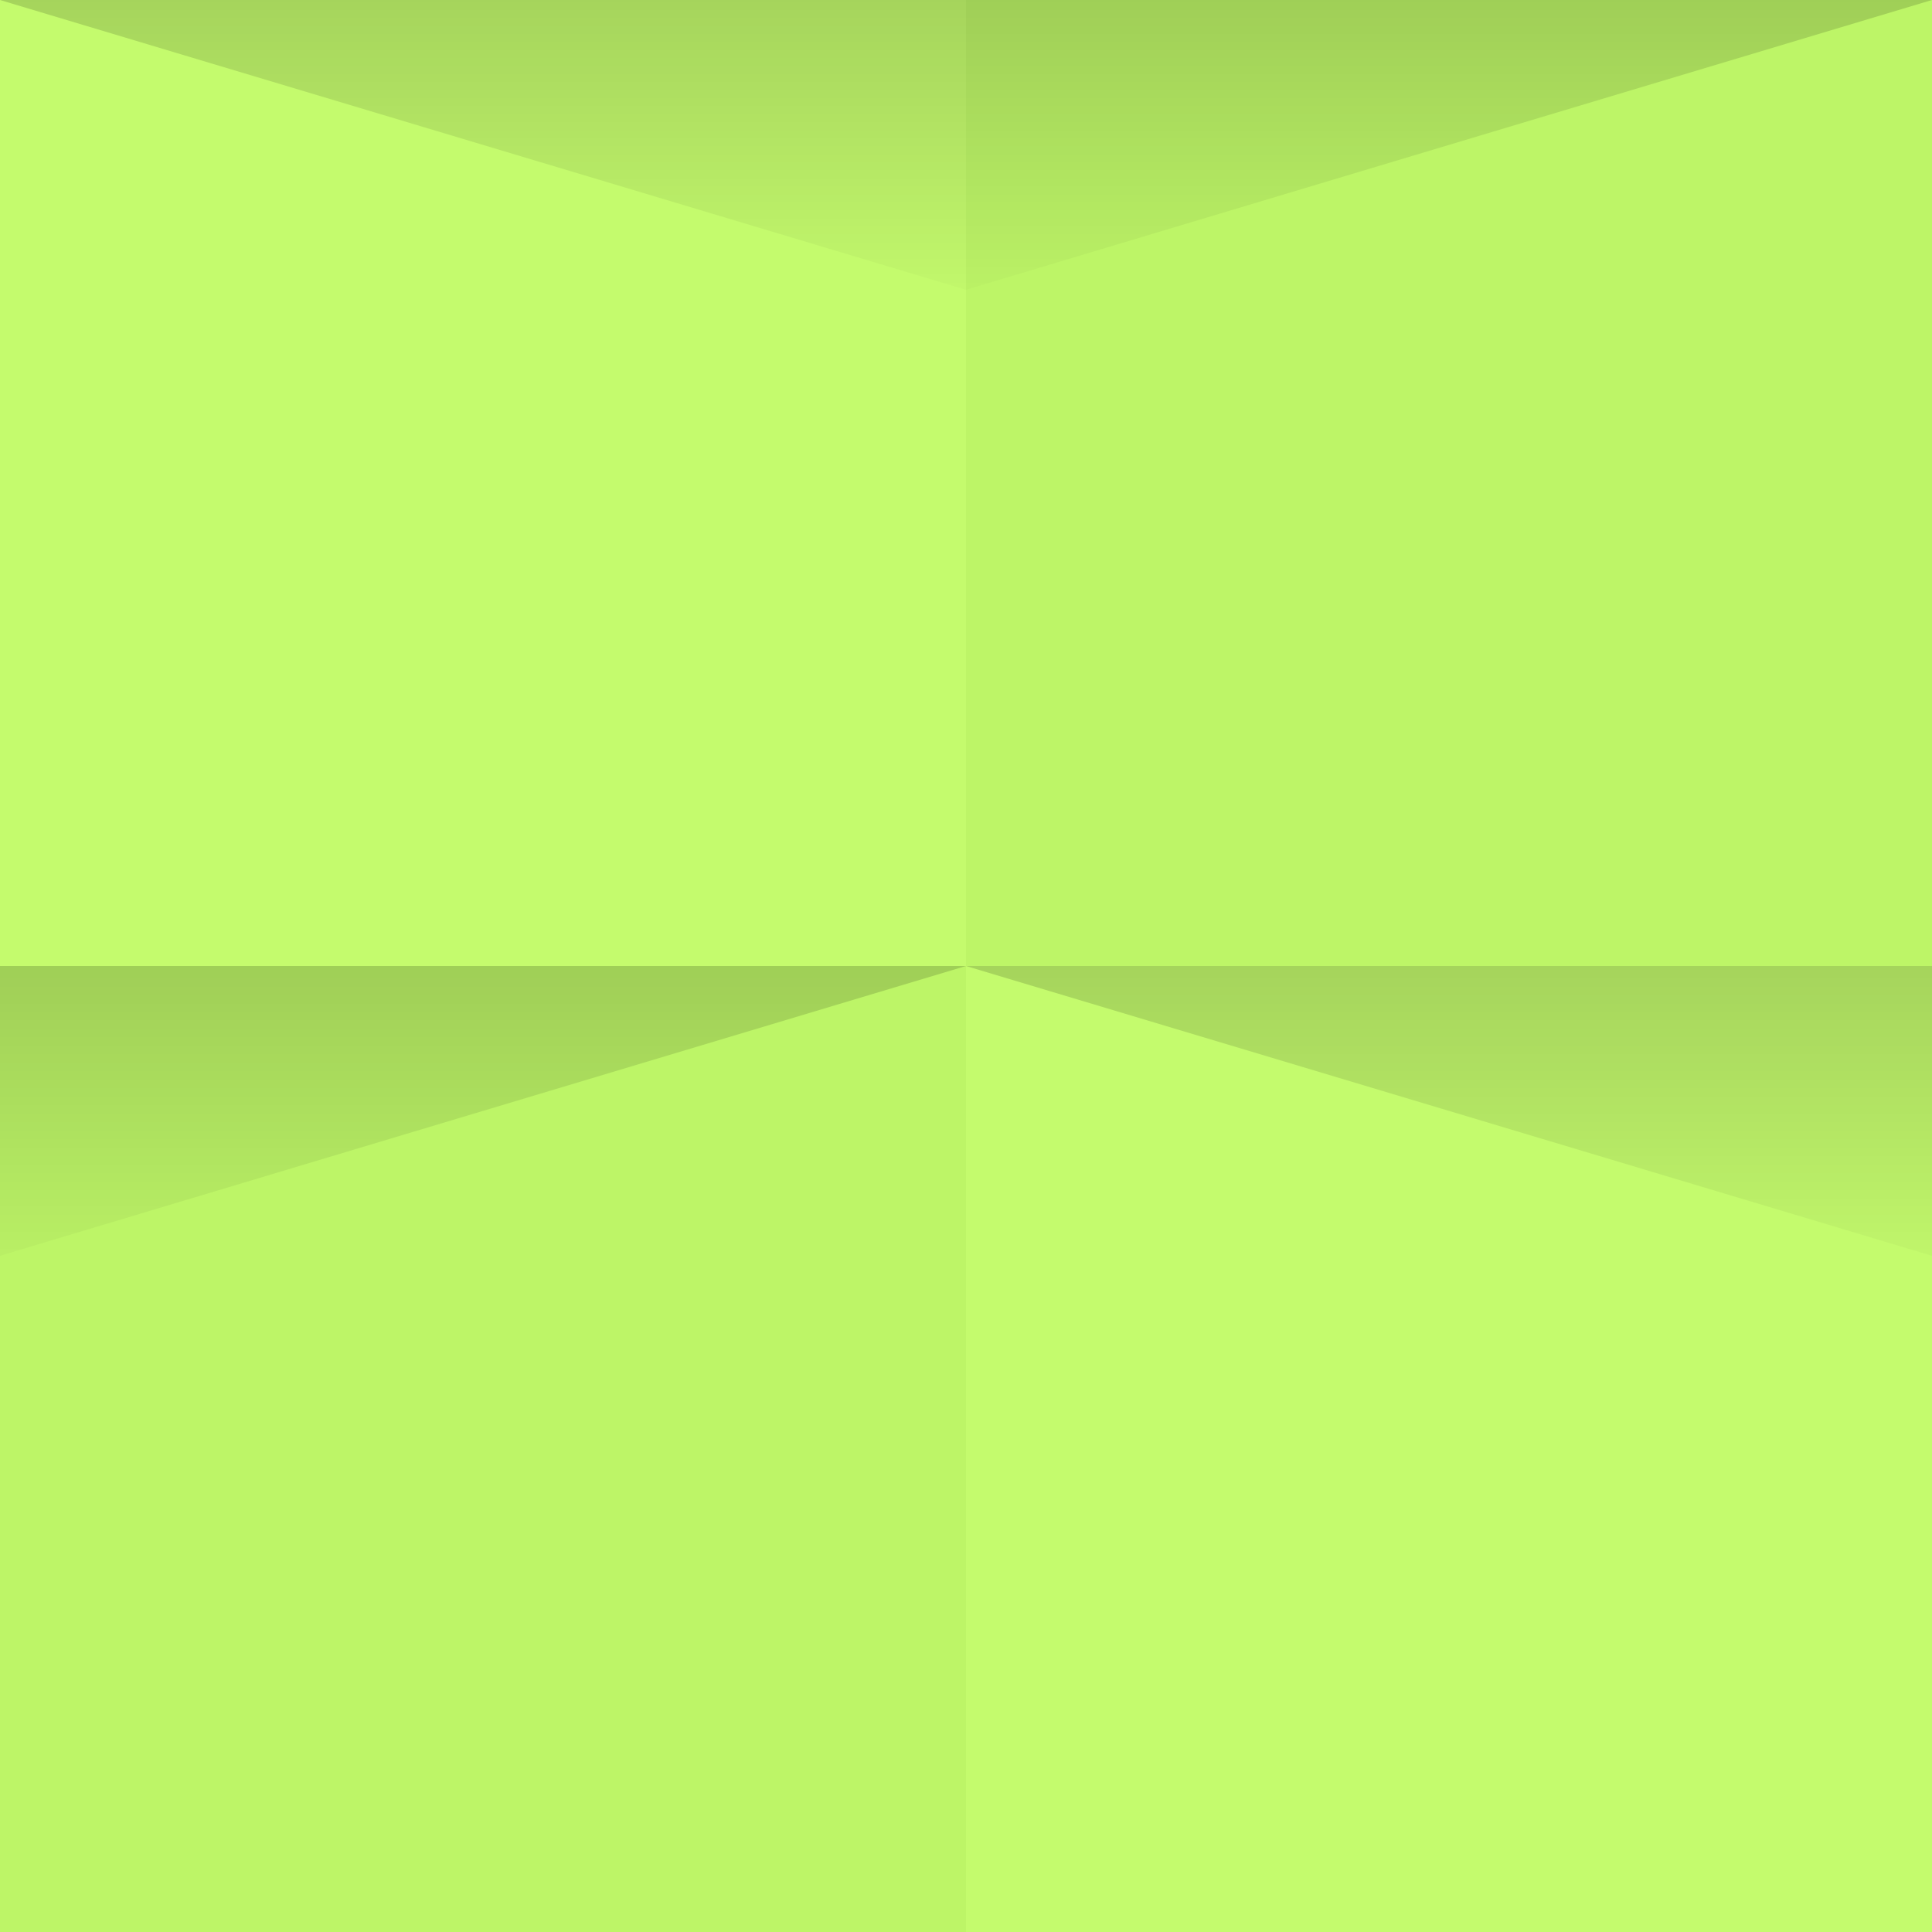
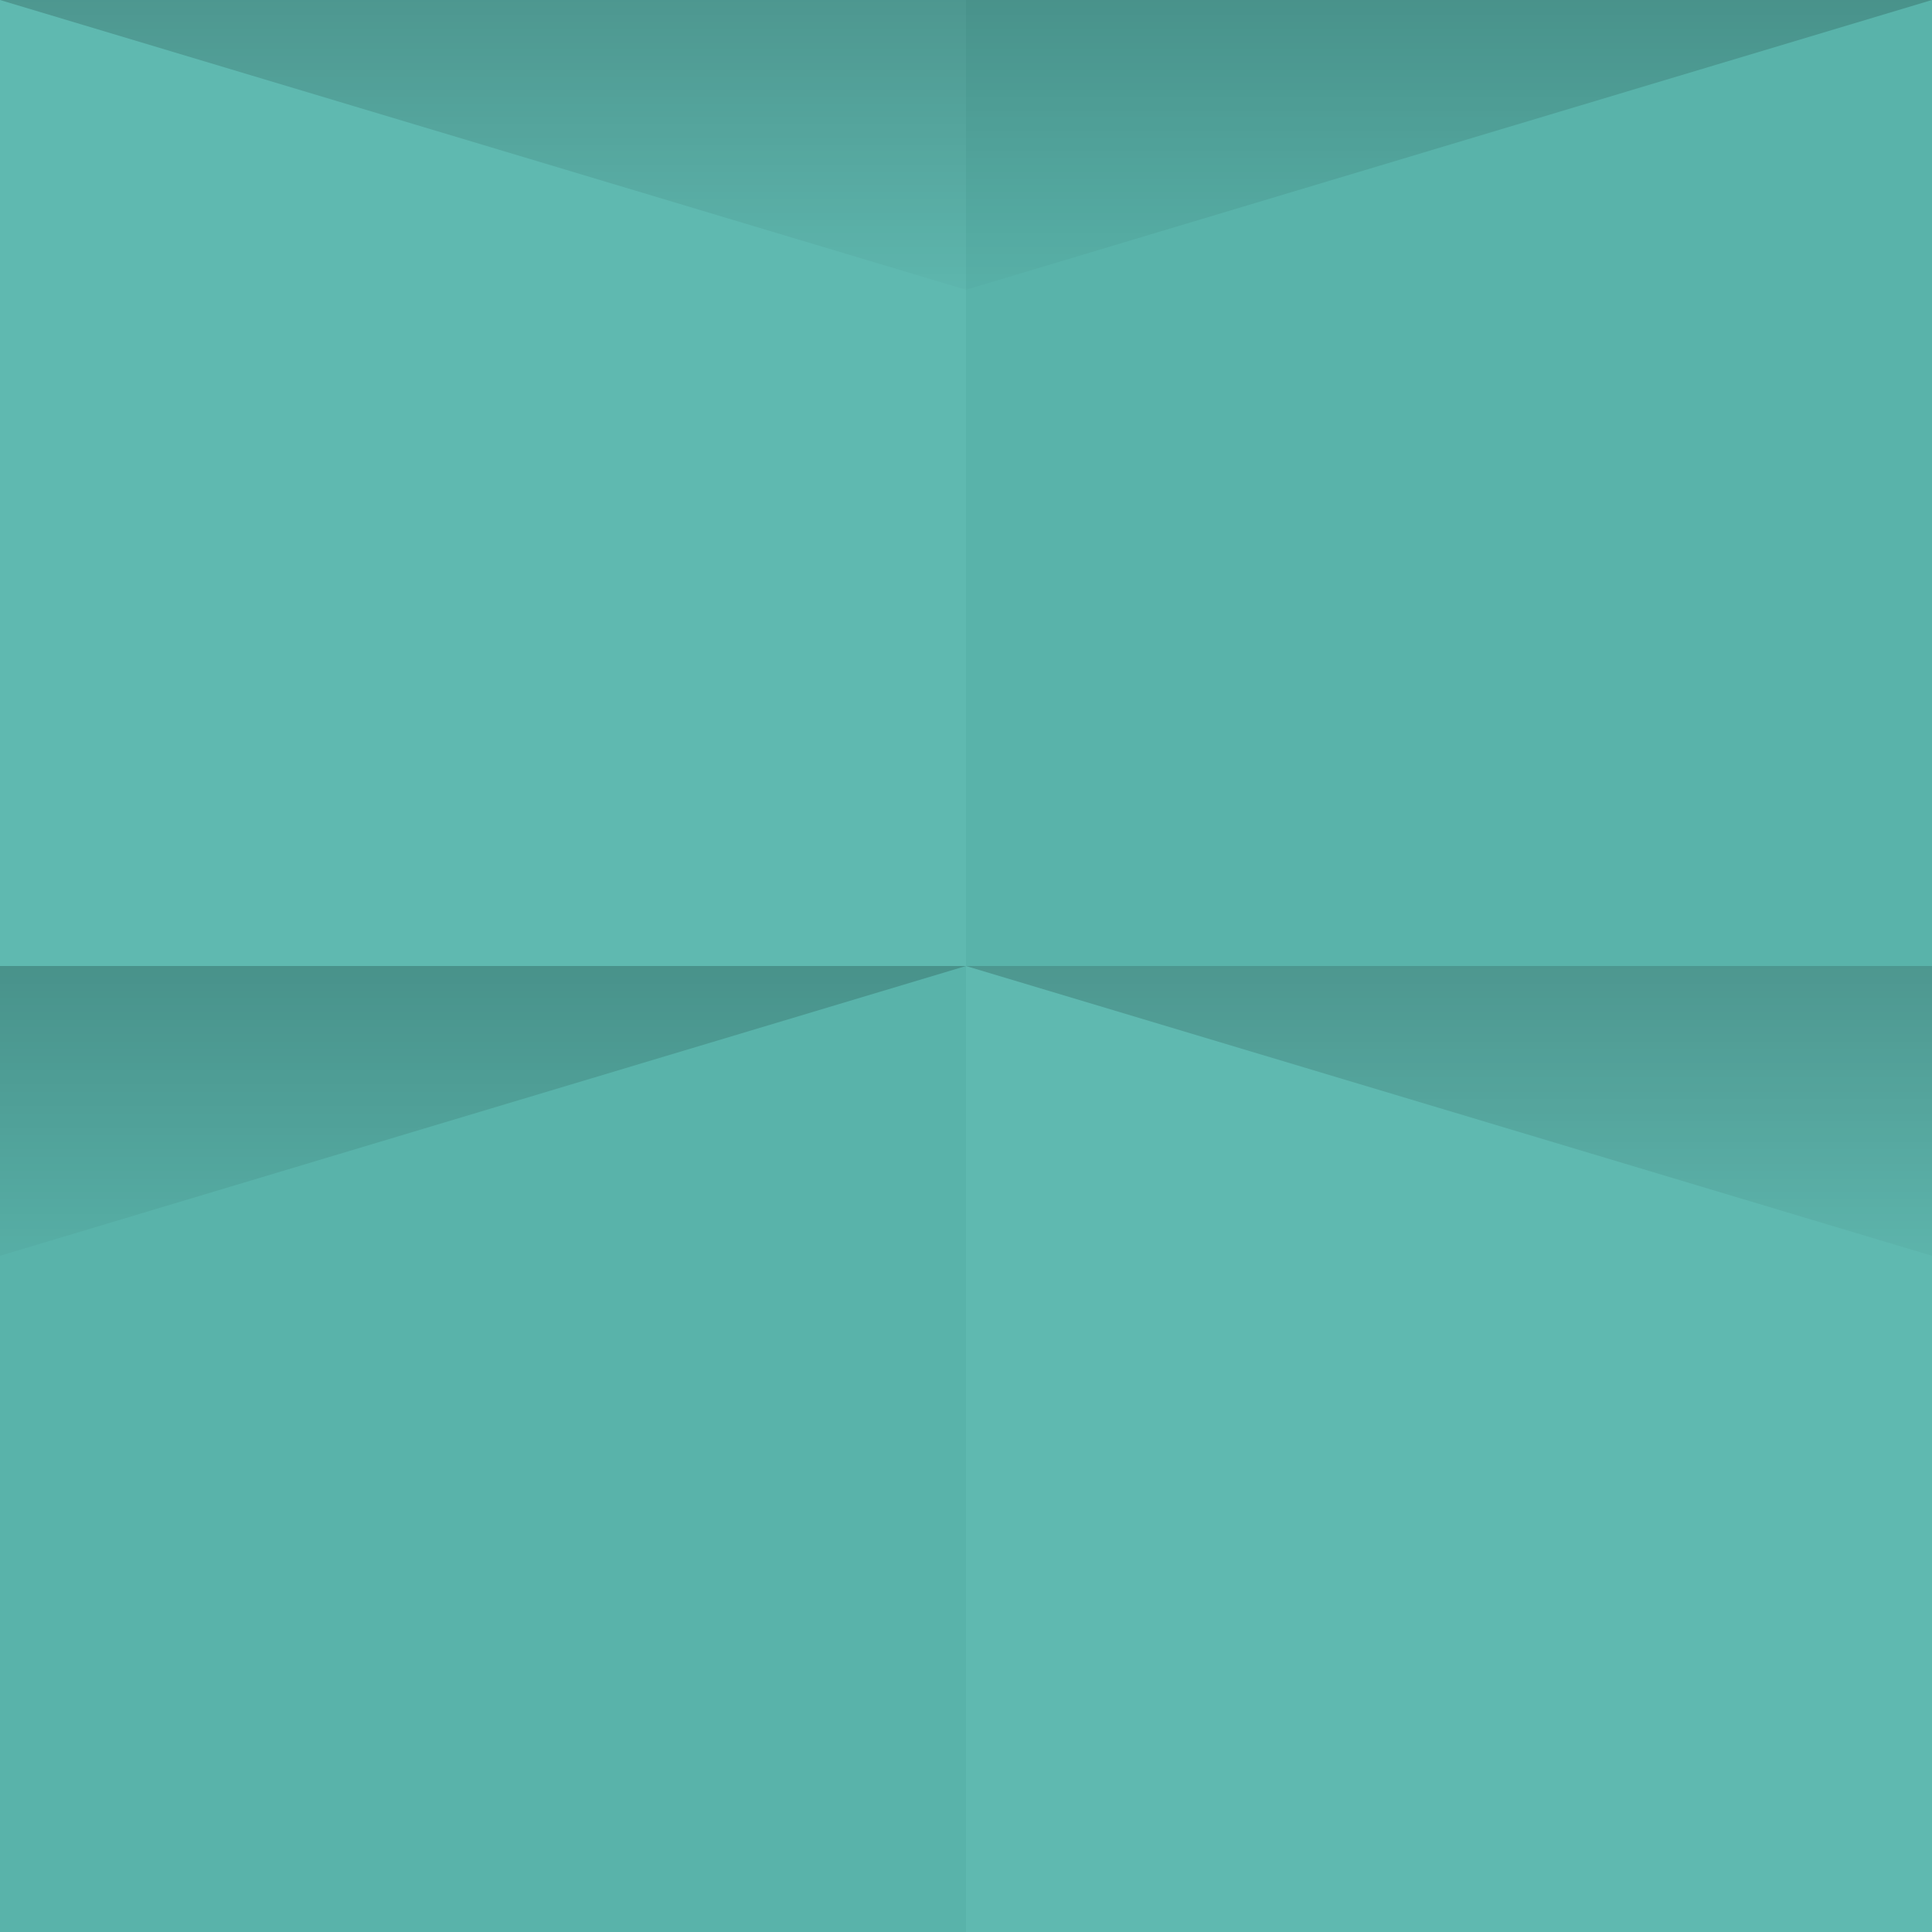
<svg xmlns="http://www.w3.org/2000/svg" width="100" height="100" viewBox="0 0 200 200">
-   <rect fill="#C4FB6D" width="200" height="200" />
+   <rect fill="#5FB9B0" width="200" height="200" />
  <defs>
    <linearGradient id="a" gradientUnits="userSpaceOnUse" x1="100" y1="33" x2="100" y2="-3">
      <stop offset="0" stop-color="#000" stop-opacity="0" />
      <stop offset="1" stop-color="#000" stop-opacity="1" />
    </linearGradient>
    <linearGradient id="b" gradientUnits="userSpaceOnUse" x1="100" y1="135" x2="100" y2="97">
      <stop offset="0" stop-color="#000" stop-opacity="0" />
      <stop offset="1" stop-color="#000" stop-opacity="1" />
    </linearGradient>
  </defs>
-   <g fill="#9cd347" fill-opacity="0.17">
+   <g fill="#419d94" fill-opacity="0.2">
    <rect x="100" width="100" height="100" />
    <rect y="100" width="100" height="100" />
  </g>
-   <g fill-opacity="0.17">
+   <g fill-opacity="0.2">
    <polygon fill="url(#a)" points="100 30 0 0 200 0" />
    <polygon fill="url(#b)" points="100 100 0 130 0 100 200 100 200 130" />
  </g>
</svg>
